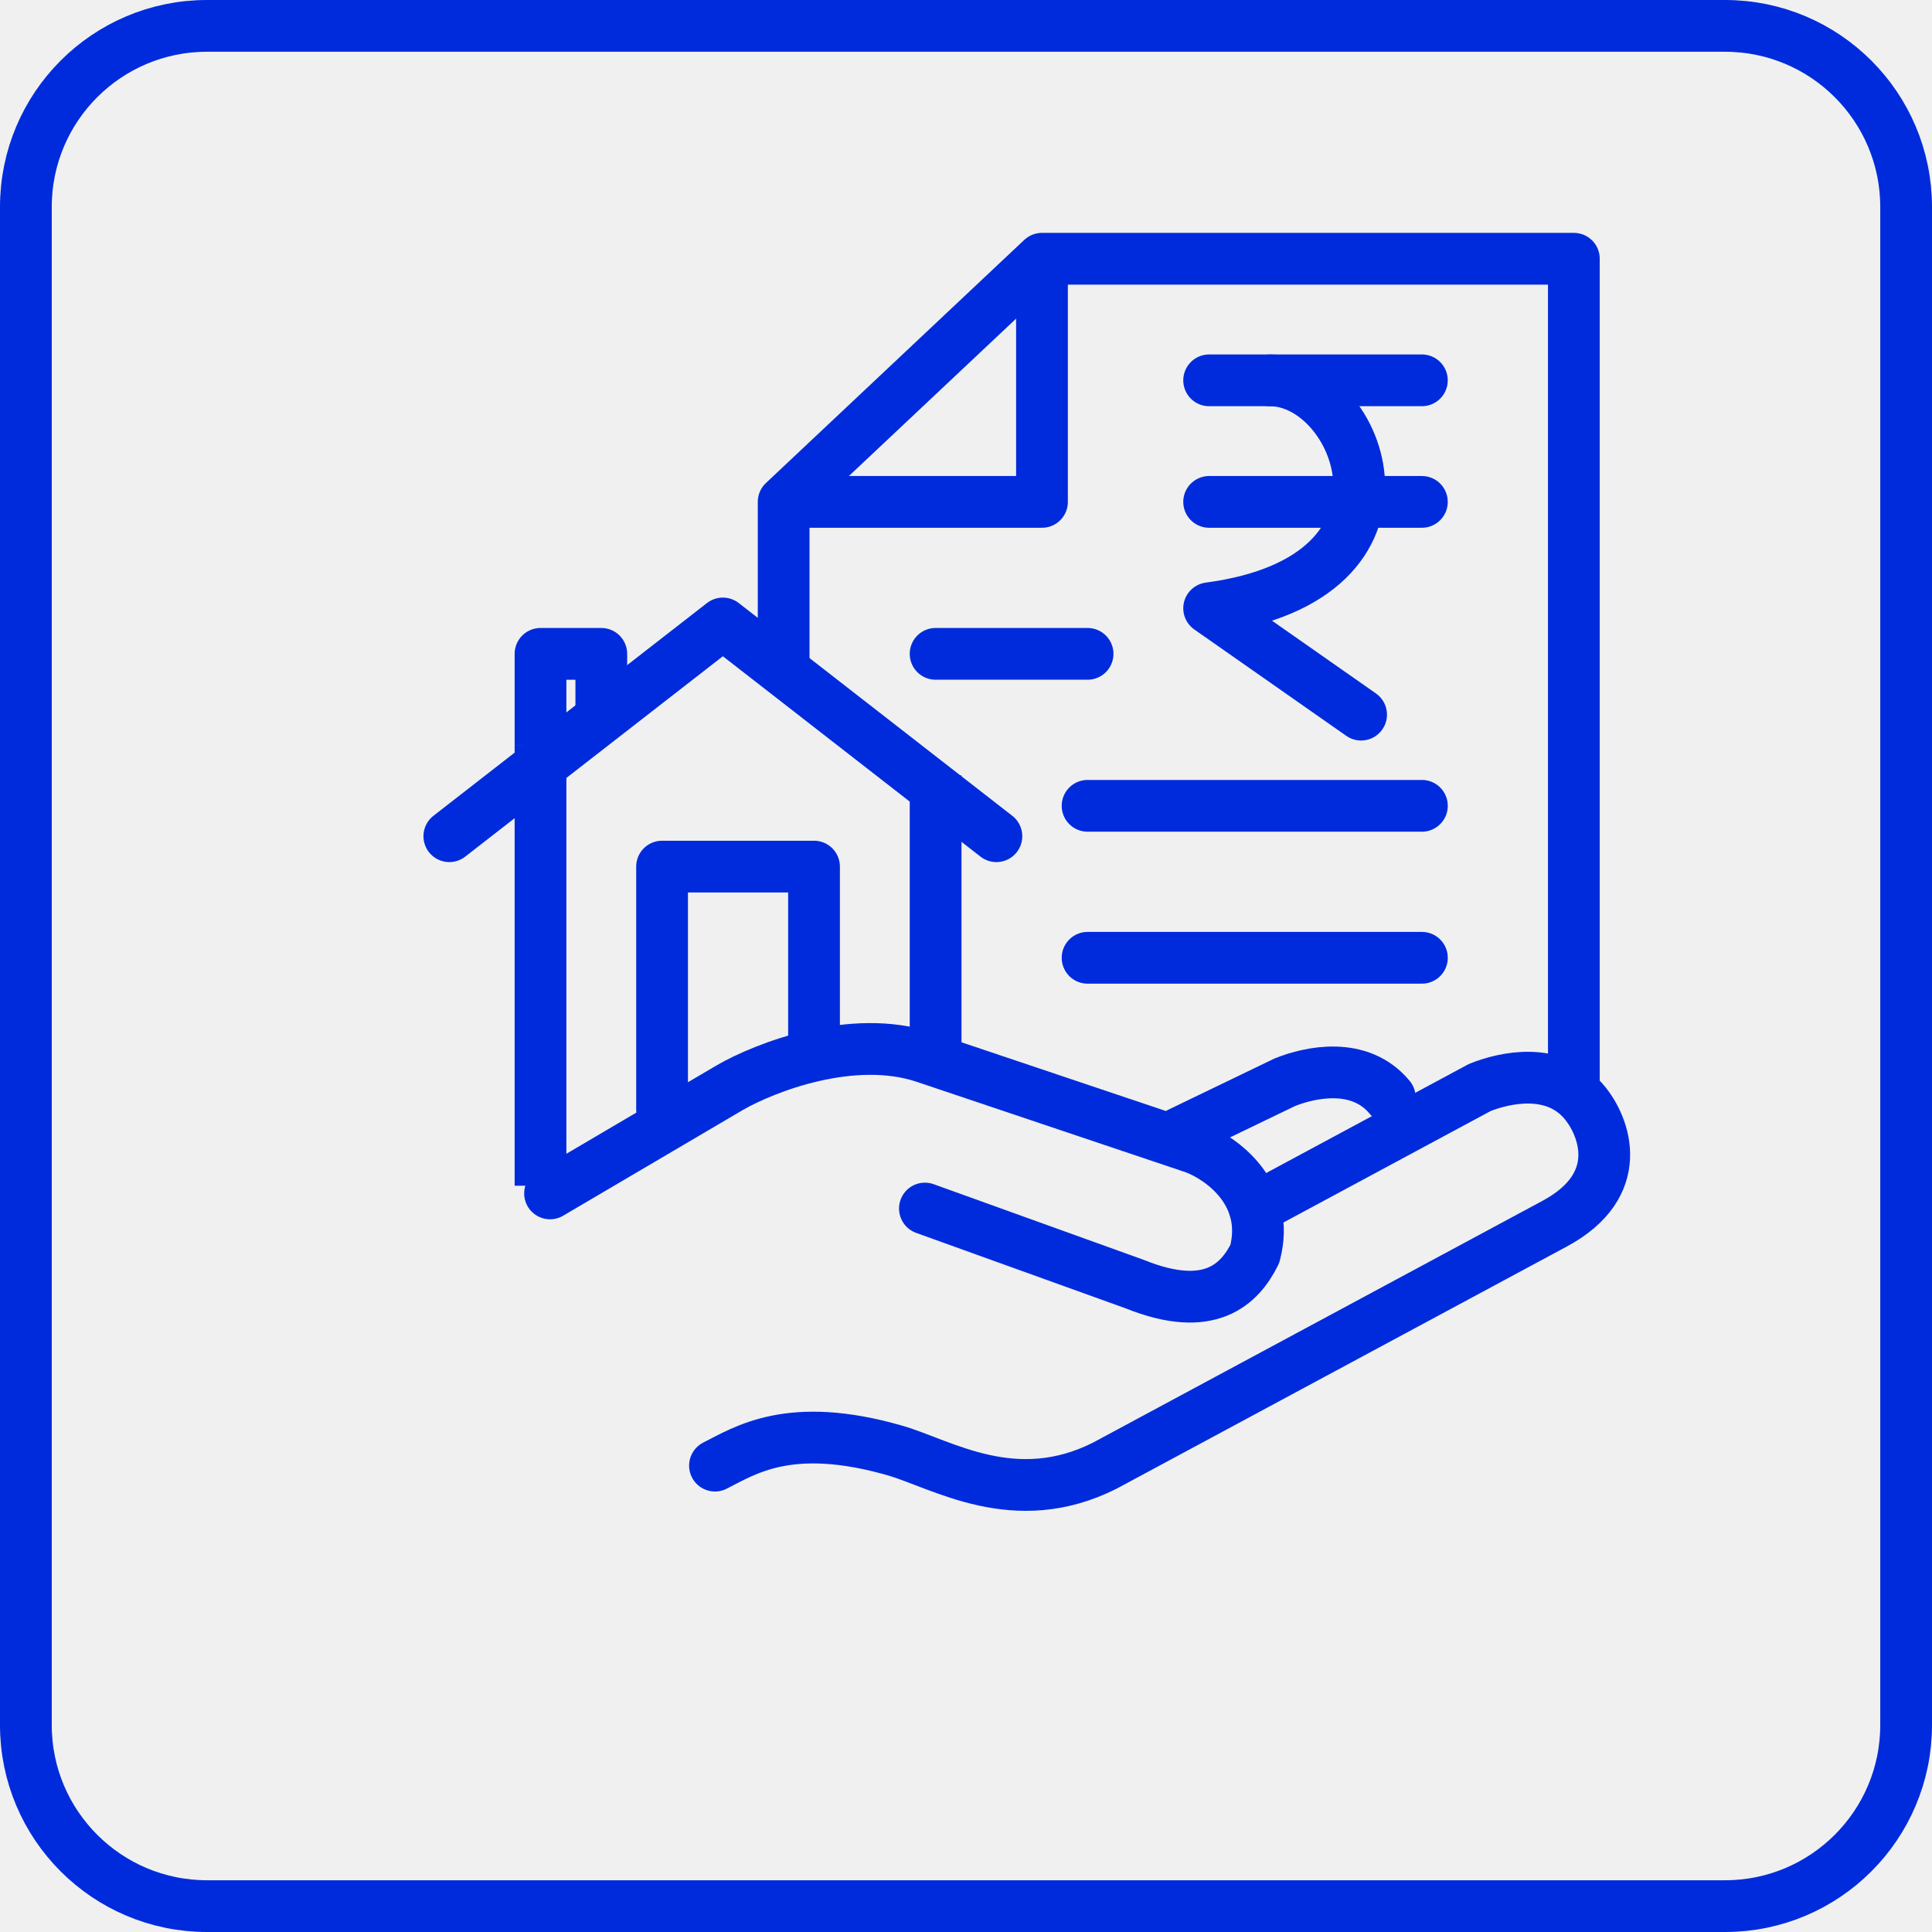
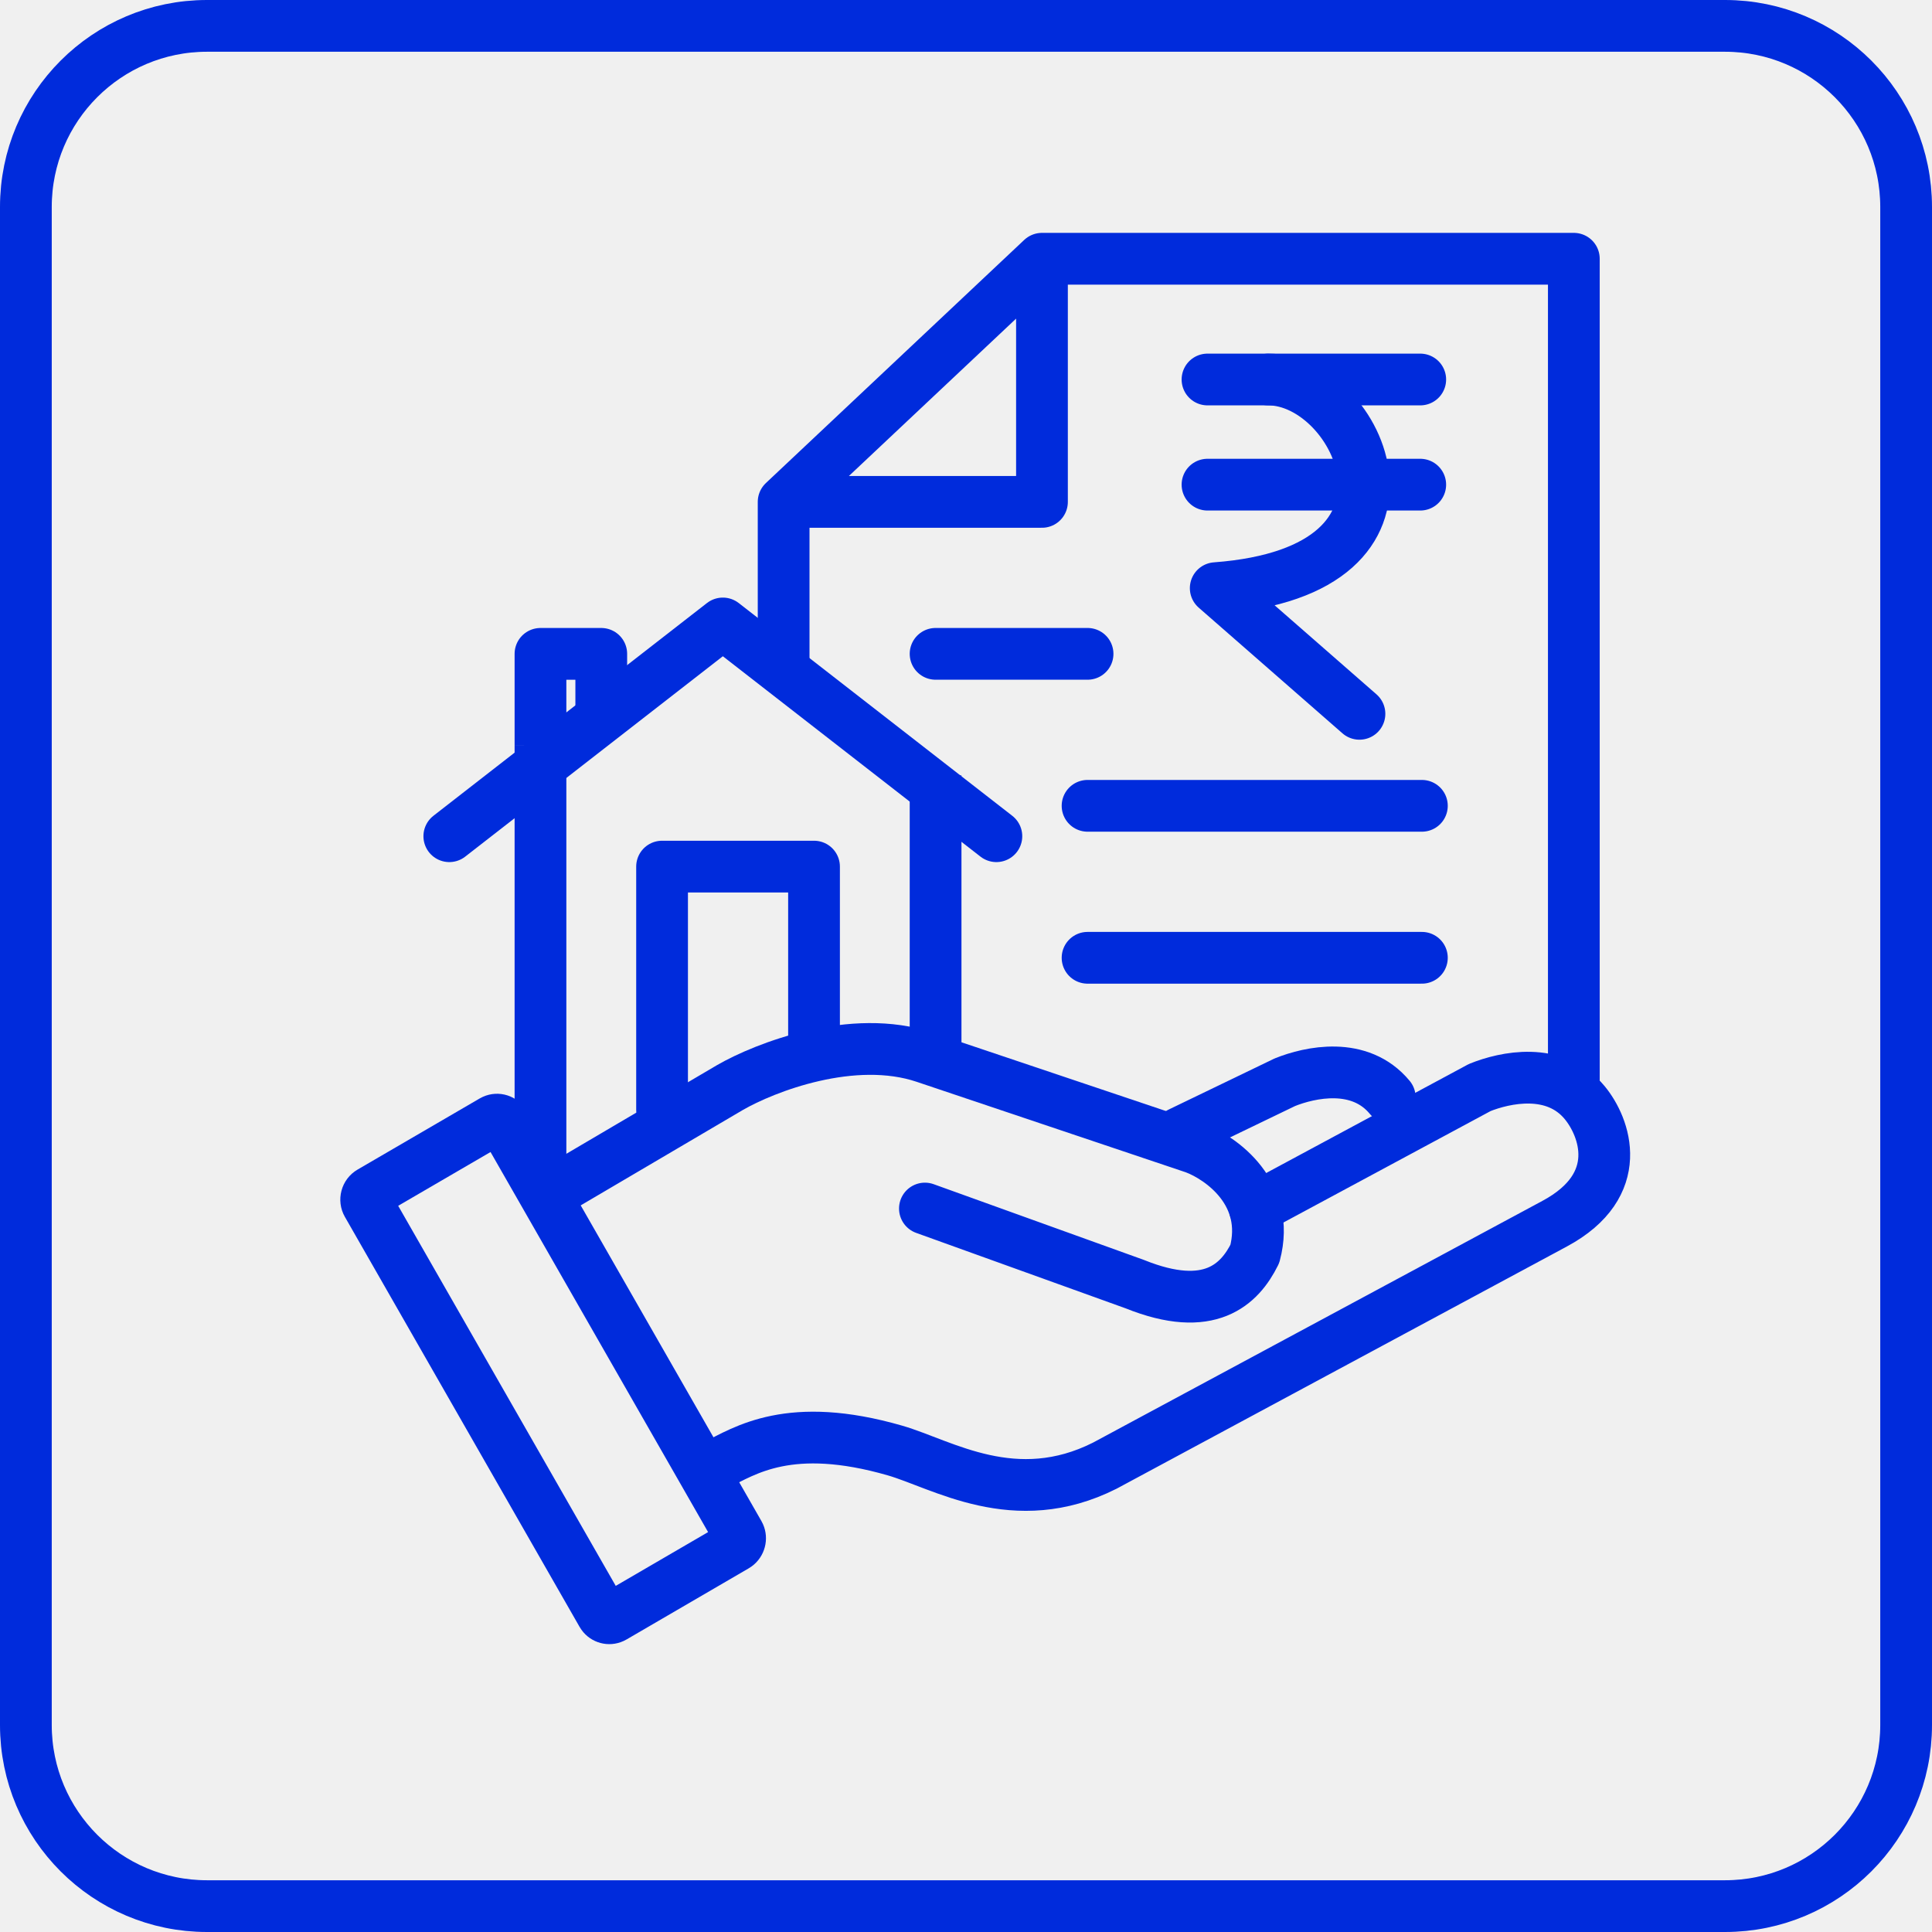
<svg xmlns="http://www.w3.org/2000/svg" width="112" height="112" viewBox="0 0 112 112" fill="none">
-   <g clip-path="url(#clip0_4177_1511)">
-     <path d="M82.429 55.524H63.048" stroke="#002BDC" stroke-width="3" stroke-linecap="round" stroke-linejoin="round" />
-     <path d="M63.048 37.904H54.238" stroke="#002BDC" stroke-width="3" stroke-linecap="round" stroke-linejoin="round" />
-     <path d="M82.429 46.714H63.048" stroke="#002BDC" stroke-width="3" stroke-linecap="round" stroke-linejoin="round" />
-     <path d="M70.095 22.048L82.428 22.048" stroke="#002BDC" stroke-width="3" stroke-linecap="round" stroke-linejoin="round" />
-     <path d="M70.095 29.095L82.428 29.095" stroke="#002BDC" stroke-width="3" stroke-linecap="round" stroke-linejoin="round" />
-     <path d="M73.618 22.048C78.904 22.048 83.309 33.5 70.095 35.262L78.904 41.428" stroke="#002BDC" stroke-width="3" stroke-linecap="round" stroke-linejoin="round" />
-     <path d="M45.429 29.095L60.405 15M45.429 29.095H60.405V15M45.429 29.095V38.786M60.405 15H91.238V30.857V46.714V62.571" stroke="#002BDC" stroke-width="3" stroke-linecap="round" stroke-linejoin="round" />
+   <g clip-path="url(#clip0_4650_657)">
+     <path d="M82.428 55.524H63.047" stroke="#002BDC" stroke-width="3" stroke-linecap="round" stroke-linejoin="round" />
+     <path d="M63.047 37.904H54.237" stroke="#002BDC" stroke-width="3" stroke-linecap="round" stroke-linejoin="round" />
+     <path d="M82.428 46.714H63.047" stroke="#002BDC" stroke-width="3" stroke-linecap="round" stroke-linejoin="round" />
+     <path d="M45.428 29.095L60.404 15M45.428 29.095H60.404V15M45.428 29.095V38.786M60.404 15H91.237V30.857V46.714V62.571" stroke="#002BDC" stroke-width="3" stroke-linecap="round" stroke-linejoin="round" />
    <path d="M31.887 69.183L42.318 63.045C44.346 61.876 49.446 59.889 53.618 61.292L69.265 66.553C70.813 67.137 73.674 69.183 72.743 72.69C71.873 74.444 70.135 76.197 65.788 74.444L53.618 70.06" stroke="#002BDC" stroke-width="3" stroke-linecap="round" stroke-linejoin="round" />
-     <path d="M41.448 84.964C43.187 84.087 45.795 82.334 51.88 84.087C54.623 84.878 58.834 87.594 64.049 84.964L90.127 70.936C94.3 68.691 93.025 65.325 91.866 63.922C90.127 61.818 87.23 62.461 85.781 63.045L72.742 70.059" stroke="#002BDC" stroke-width="3" stroke-linecap="round" stroke-linejoin="round" />
-     <path d="M68.395 65.675L74.48 62.74C75.929 62.156 78.827 61.513 80.565 63.617" stroke="#002BDC" stroke-width="3" stroke-linecap="round" stroke-linejoin="round" />
-     <mask id="path-11-inside-1_4177_1511" fill="white">
-       <rect width="12.196" height="31.386" rx="2" transform="matrix(0.864159 -0.503219 0.496788 0.867872 19 68.8083)" />
-     </mask>
-     <rect width="12.196" height="31.386" rx="2" transform="matrix(0.864159 -0.503219 0.496788 0.867872 19 68.8083)" stroke="#002BDC" stroke-width="6" mask="url(#path-11-inside-1_4177_1511)" />
-     <path d="M26.048 48.476L41.905 36.143L57.762 48.476" stroke="#002BDC" stroke-width="3" stroke-linecap="round" stroke-linejoin="round" />
-     <path d="M31.334 43.191V37.905H34.858V40.925" stroke="#002BDC" stroke-width="3" stroke-linejoin="round" />
+     <path d="M41.449 84.964C43.188 84.087 45.796 82.334 51.88 84.087C54.624 84.878 58.835 87.594 64.05 84.964L90.128 70.936C94.301 68.691 93.026 65.325 91.867 63.922C90.128 61.818 87.231 62.461 85.782 63.045L72.743 70.059" stroke="#002BDC" stroke-width="3" stroke-linecap="round" stroke-linejoin="round" />
+     <path d="M68.397 65.675L74.481 62.74C75.93 62.156 78.828 61.513 80.566 63.617" stroke="#002BDC" stroke-width="3" stroke-linecap="round" stroke-linejoin="round" />
+     <path d="M35.695 91.935L41.049 88.817L28.437 66.784L23.083 69.902L35.695 91.935ZM44.139 88.175L44.231 88.357C44.616 89.222 44.341 90.248 43.575 90.805L43.404 90.917L36.321 95.042L36.139 95.135C35.278 95.526 34.26 95.253 33.71 94.484L33.599 94.312L19.994 70.544C19.445 69.585 19.774 68.358 20.728 67.802L27.811 63.677L27.993 63.584C28.915 63.165 30.019 63.508 30.533 64.407L44.139 88.175Z" fill="#002BDC" />
+     <path d="M26.047 48.476L41.904 36.143L57.761 48.476" stroke="#002BDC" stroke-width="3" stroke-linecap="round" stroke-linejoin="round" />
+     <path d="M31.332 43.191V37.905H34.856V40.925" stroke="#002BDC" stroke-width="3" stroke-linejoin="round" />
    <path d="M38.381 64.333V50.238H47.19V60.809" stroke="#002BDC" stroke-width="3" stroke-linecap="round" stroke-linejoin="round" />
-     <path d="M31.334 43.19V68.738M54.239 60.809V44.952" stroke="#002BDC" stroke-width="3" />
+     <path d="M31.332 43.19V68.738M54.237 60.809V44.952" stroke="#002BDC" stroke-width="3" />
    <rect x="1.5" y="1.5" width="109" height="109" rx="10.5" stroke="#002BDC" stroke-width="3" />
+     <path d="M70 28.096H82.333" stroke="#002BDC" stroke-width="3" stroke-linecap="round" stroke-linejoin="round" />
+     <path d="M73.524 22C78.809 22 83.977 33.096 70.477 34.096L78.809 41.381" stroke="#002BDC" stroke-width="3" stroke-linecap="round" stroke-linejoin="round" />
+     <path d="M70 22H82.333" stroke="#002BDC" stroke-width="3" stroke-linecap="round" stroke-linejoin="round" />
  </g>
  <defs>
-     <clipPath id="clip0_4177_1511">
+     <clipPath id="clip0_4650_657">
      <rect width="112" height="112" fill="white" />
    </clipPath>
  </defs>
</svg>
